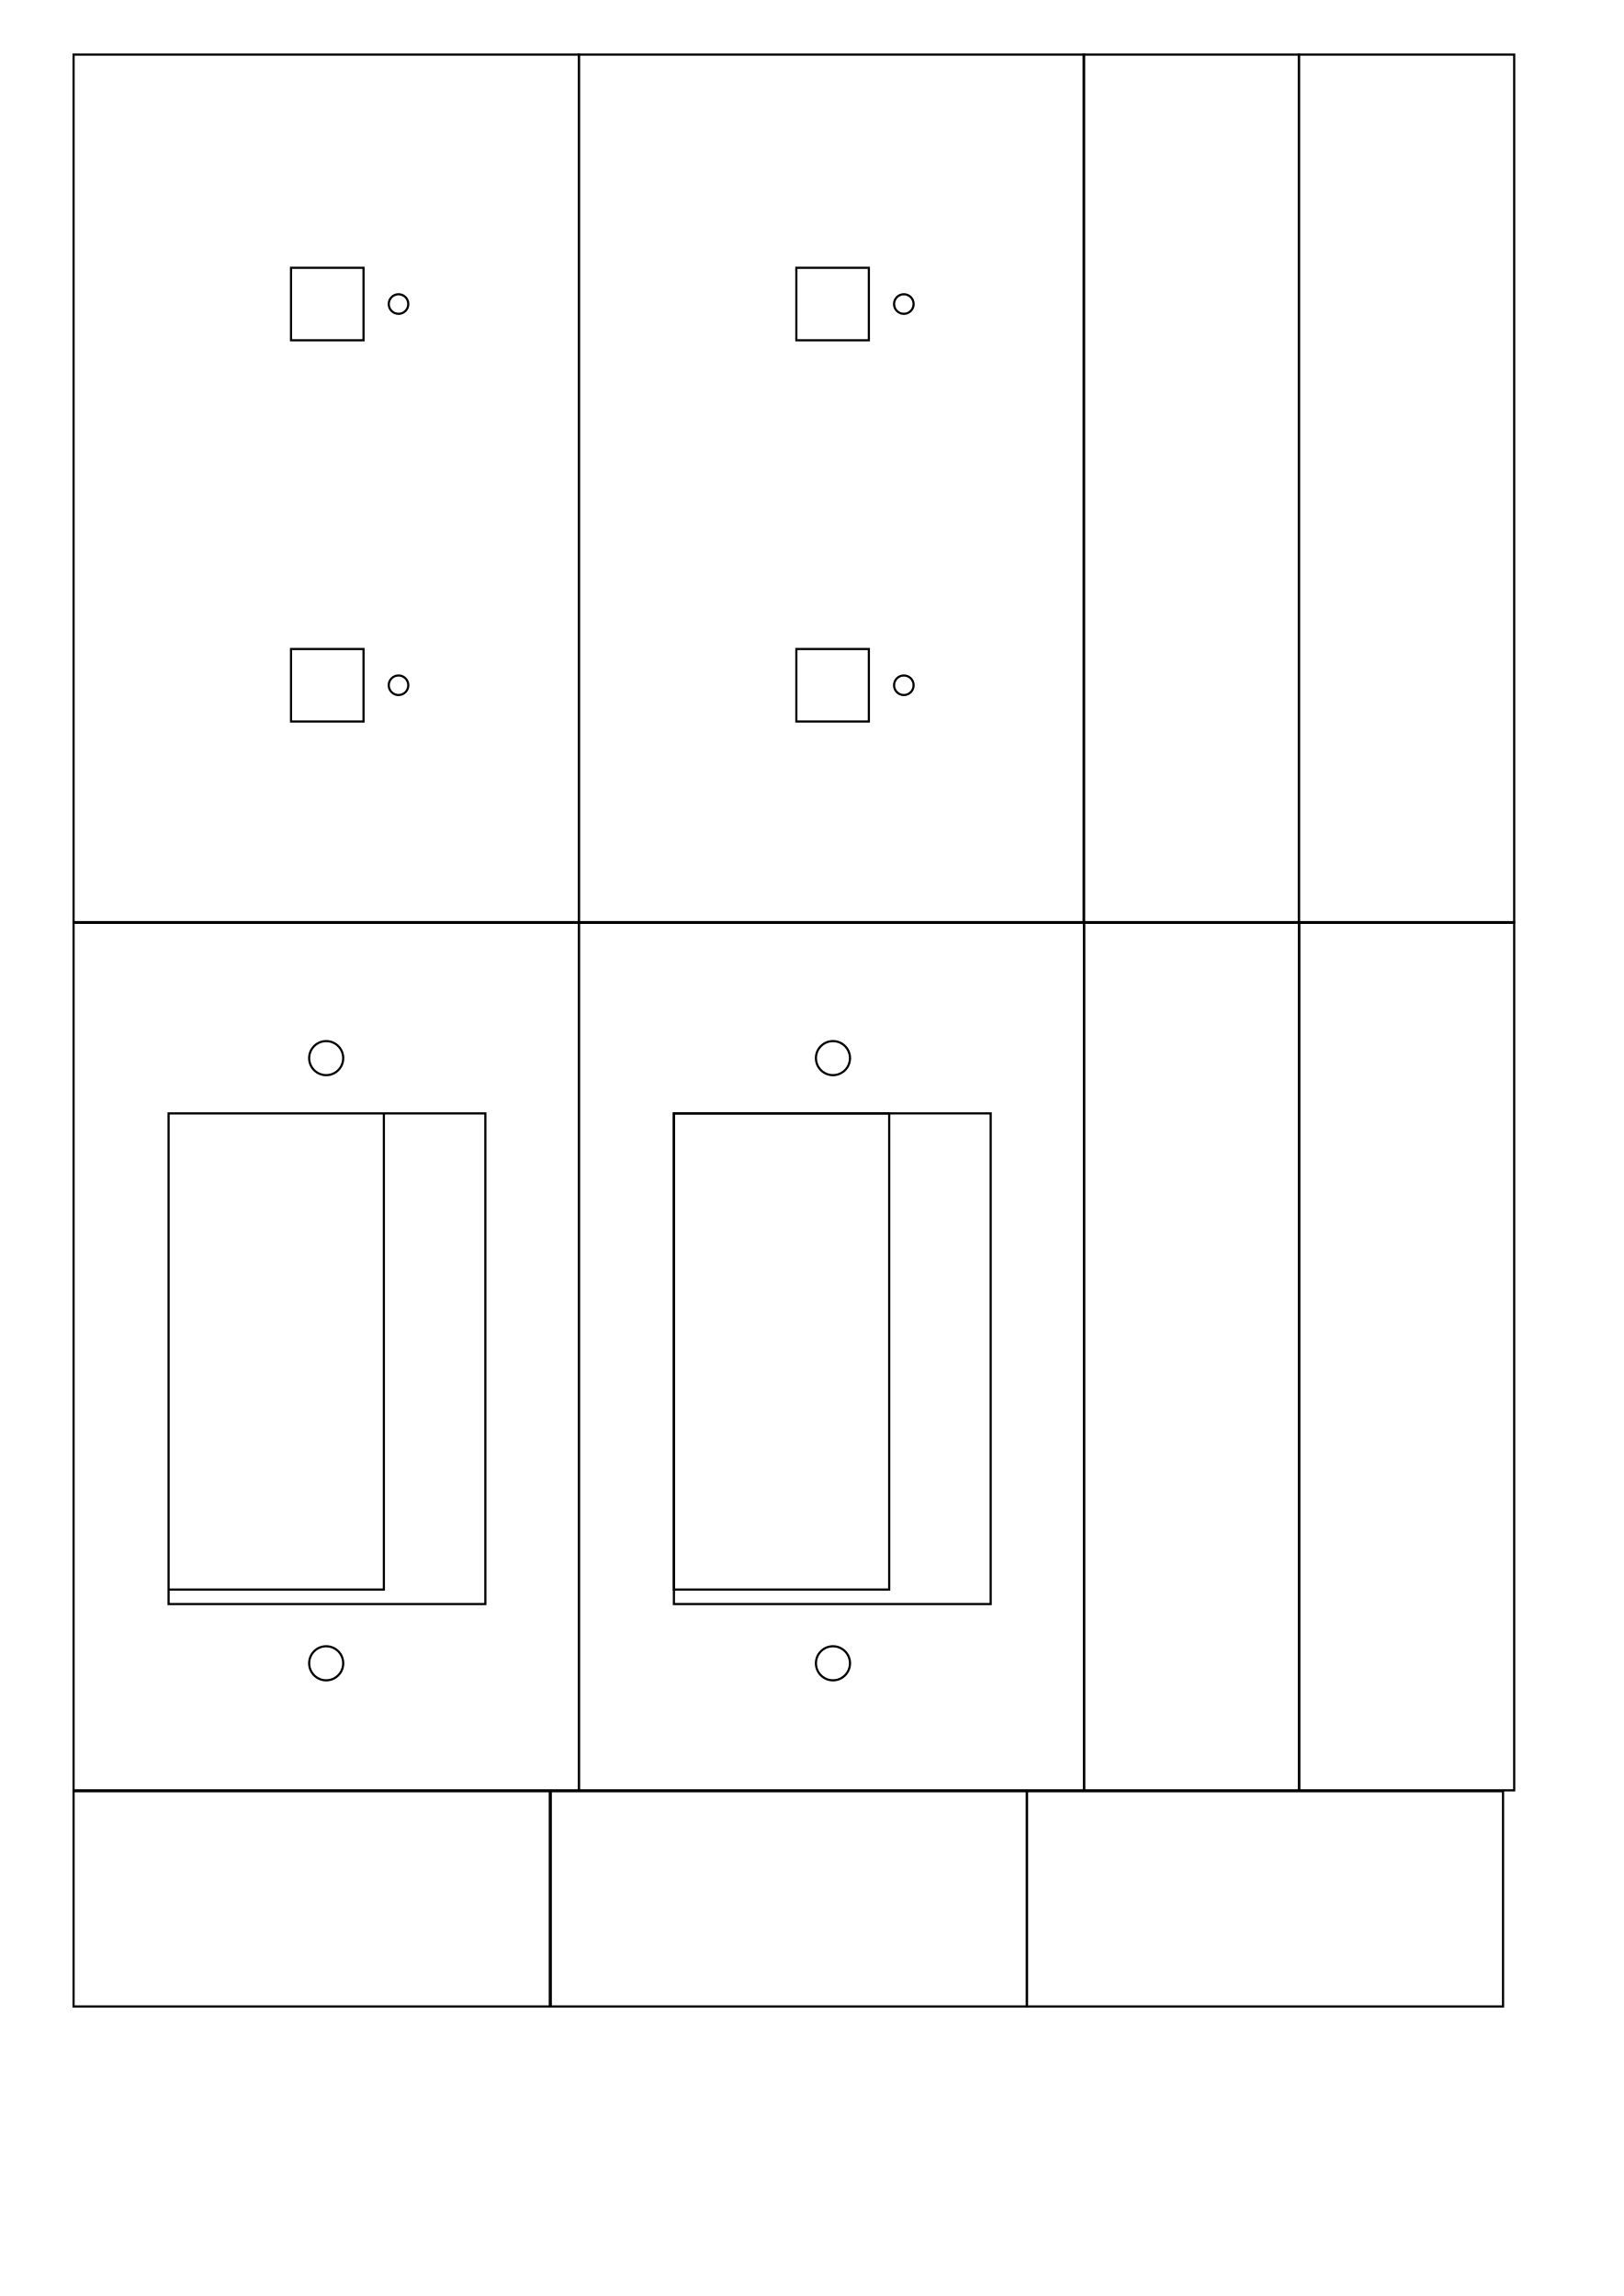
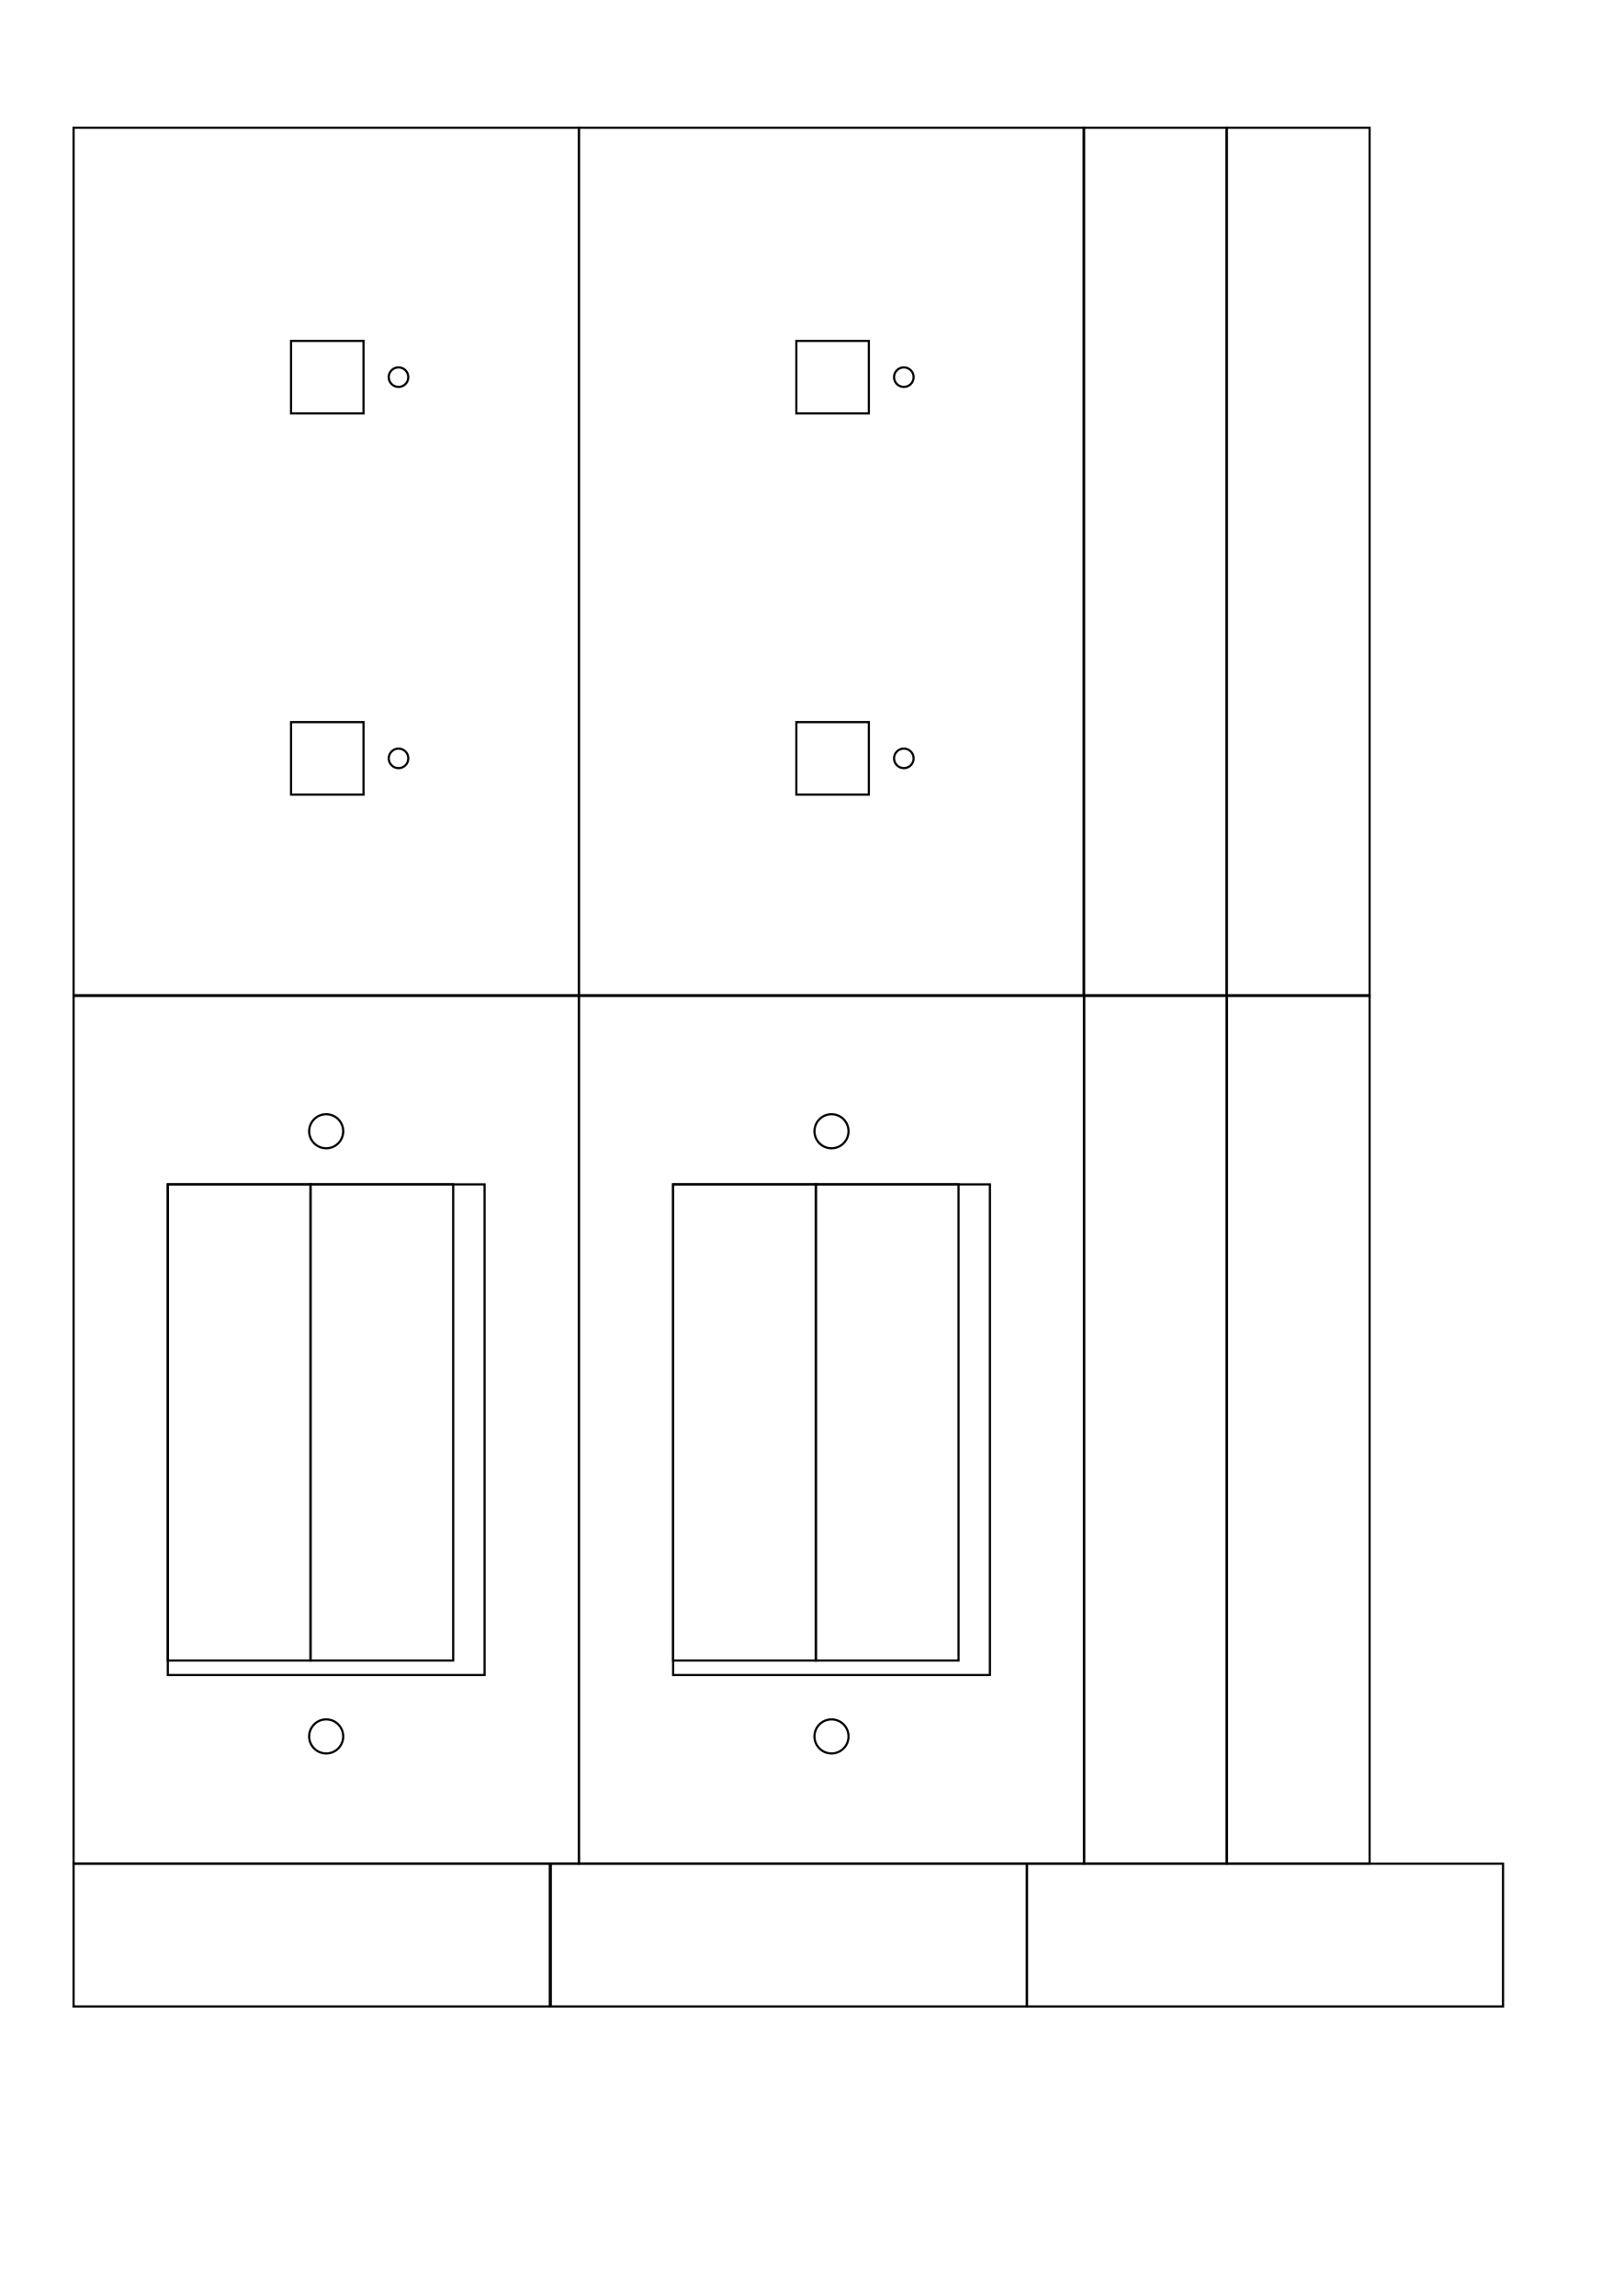
<svg xmlns="http://www.w3.org/2000/svg" width="210mm" height="297mm" id="svg3109" version="1.1">
  <defs id="defs3" />
  <g id="layer1">
-     <rect style="fill:none;stroke:#000000;stroke-width:1.063;stroke-miterlimit:4;stroke-dasharray:none" id="rect3119-7" width="105.236" height="424.134" x="634.936" y="26.692" />
-     <rect style="fill:none;stroke:#000000;stroke-width:1.063;stroke-miterlimit:4;stroke-dasharray:none" id="rect3119-7-4" width="105.236" height="424.134" x="529.699" y="26.692" />
-     <rect style="fill:none;stroke:#000000;stroke-width:1.063;stroke-miterlimit:4;stroke-dasharray:none" id="rect3119-1-0" width="232.795" height="105.236" x="35.965" y="875.728" />
-     <rect style="fill:none;stroke:#000000;stroke-width:1.063;stroke-miterlimit:4;stroke-dasharray:none" id="rect3119-1-0-9" width="232.795" height="105.236" x="269.232" y="875.728" />
-     <rect style="fill:none;stroke:#000000;stroke-width:1.063;stroke-miterlimit:4;stroke-dasharray:none" id="rect3119-7-45" width="105.236" height="424.134" x="634.936" y="451.166" />
-     <rect style="fill:none;stroke:#000000;stroke-width:1.063;stroke-miterlimit:4;stroke-dasharray:none" id="rect3119-7-4-5" width="105.236" height="424.134" x="529.855" y="451.166" />
-     <rect style="fill:none;stroke:#000000;stroke-width:1.063;stroke-miterlimit:4;stroke-dasharray:none" id="rect3119-1" width="246.968" height="424.134" x="35.965" y="451.166" />
-     <path id="rect3410" style="fill:none;stroke:#000000;stroke-width:1.063;stroke-miterlimit:4" d="m 82.408,544.344 105.236,0 0,232.795 -105.236,0 z m 0,-10e-4 154.843,0 0,239.882 -154.843,0 z" />
-     <path style="fill:none;stroke:#000000;stroke-width:1.131;stroke-miterlimit:4;stroke-dasharray:none" id="path3013" d="m 620.079,954.921 a 8.858,8.858 0 1 1 -17.717,0 8.858,8.858 0 1 1 17.717,0 z" transform="matrix(0.94,0,0,0.94,-415.0984,-380.3032)" />
-     <path style="fill:none;stroke:#000000;stroke-width:1.131;stroke-miterlimit:4;stroke-dasharray:none" id="path3013-1" d="m 620.079,954.921 a 8.858,8.858 0 1 1 -17.717,0 8.858,8.858 0 1 1 17.717,0 z" transform="matrix(0.94,0,0,0.94,-415.0984,-84.43705)" />
-     <rect style="fill:none;stroke:#000000;stroke-width:1.063;stroke-miterlimit:4;stroke-dasharray:none" id="rect3119-1-4" width="246.968" height="424.134" x="282.976" y="451.166" />
-     <rect style="fill:none;stroke:#000000;stroke-width:1.063;stroke-miterlimit:4;stroke-dasharray:none" id="rect3337-0" width="154.843" height="239.882" x="329.419" y="544.342" />
-     <rect style="fill:none;stroke:#000000;stroke-width:1.063;stroke-miterlimit:4;stroke-dasharray:none" id="rect3410-9" width="105.236" height="232.795" x="329.419" y="544.341" />
-     <path style="fill:none;stroke:#000000;stroke-width:1.131;stroke-miterlimit:4;stroke-dasharray:none" id="path3013-4" d="m 620.079,954.921 a 8.858,8.858 0 1 1 -17.717,0 8.858,8.858 0 1 1 17.717,0 z" transform="matrix(0.94,0,0,0.94,-167.3732,-380.3037)" />
-     <path style="fill:none;stroke:#000000;stroke-width:1.131;stroke-miterlimit:4;stroke-dasharray:none" id="path3013-1-8" d="m 620.079,954.921 a 8.858,8.858 0 1 1 -17.717,0 8.858,8.858 0 1 1 17.717,0 z" transform="matrix(0.94,0,0,0.94,-167.3732,-84.43756)" />
-     <rect style="fill:none;stroke:#000000;stroke-width:1.063;stroke-miterlimit:4;stroke-dasharray:none" id="rect3119-1-0-9-8" width="232.795" height="105.236" x="501.926" y="875.728" />
-     <g id="g3488" transform="translate(-0.1048775,17.97322)">
+     <rect style="fill:none;stroke:#000000;stroke-width:1.063;stroke-miterlimit:4;stroke-dasharray:none" id="rect3119-7" width="69.803" height="424.134" x="599.685" y="62.439" />
+     <rect style="fill:none;stroke:#000000;stroke-width:1.063;stroke-miterlimit:4;stroke-dasharray:none" id="rect3119-7-4" width="69.803" height="424.134" x="529.699" y="62.439" />
+     <rect style="fill:none;stroke:#000000;stroke-width:1.063;stroke-miterlimit:4;stroke-dasharray:none" id="rect3119-1-0" width="232.795" height="69.803" x="35.965" y="911.161" />
+     <rect style="fill:none;stroke:#000000;stroke-width:1.063;stroke-miterlimit:4;stroke-dasharray:none" id="rect3119-1-0-9" width="232.795" height="69.803" x="269.232" y="911.161" />
+     <rect style="fill:none;stroke:#000000;stroke-width:1.063;stroke-miterlimit:4;stroke-dasharray:none" id="rect3119-7-45" width="69.803" height="424.134" x="599.686" y="486.913" />
+     <rect style="fill:none;stroke:#000000;stroke-width:1.063;stroke-miterlimit:4;stroke-dasharray:none" id="rect3119-7-4-5" width="69.803" height="424.134" x="529.855" y="486.913" />
+     <rect style="fill:none;stroke:#000000;stroke-width:1.063;stroke-miterlimit:4;stroke-dasharray:none" id="rect3119-1-0-9-8" width="232.795" height="69.803" x="501.926" y="911.161" />
+     <g id="g3488" transform="translate(-0.1048775,53.72068)">
      <rect y="8.718" x="36.07" height="424.134" width="246.968" id="rect3119" style="fill:none;stroke:#000000;stroke-width:1.063;stroke-miterlimit:4;stroke-dasharray:none" />
      <rect y="112.952" x="142.367" height="35.438" width="35.442" id="rect3767" style="fill:none;stroke:#000000;stroke-width:1.063;stroke-miterlimit:4;stroke-dasharray:none" />
      <rect y="299.329" x="142.367" height="35.438" width="35.442" id="rect3767-5" style="fill:none;stroke:#000000;stroke-width:1.063;stroke-miterlimit:4;stroke-dasharray:none" />
      <path transform="matrix(0.5401297,0,0,0.5400757,352.8039,150.7641)" d="m -283.465,-37.205 c 0,4.892 -3.966,8.858 -8.858,8.858 -4.892,0 -8.858,-3.966 -8.858,-8.858 0,-4.892 3.966,-8.858 8.858,-8.858 4.892,0 8.858,3.966 8.858,8.858 z" id="path3805" style="fill:none;stroke:#000000;stroke-width:1.968;stroke-miterlimit:4;stroke-dasharray:none" />
      <path transform="matrix(0.5401297,0,0,0.5400757,352.8039,337.1418)" d="m -283.465,-37.205 c 0,4.892 -3.966,8.858 -8.858,8.858 -4.892,0 -8.858,-3.966 -8.858,-8.858 0,-4.892 3.966,-8.858 8.858,-8.858 4.892,0 8.858,3.966 8.858,8.858 z" id="path3805-8" style="fill:none;stroke:#000000;stroke-width:1.968;stroke-miterlimit:4;stroke-dasharray:none" />
    </g>
-     <g id="g3488-5" transform="translate(246.906,17.97322)">
+     <g id="g3488-5" transform="translate(246.906,53.72068)">
      <rect y="8.718" x="36.07" height="424.134" width="246.968" id="rect3119-17" style="fill:none;stroke:#000000;stroke-width:1.063;stroke-miterlimit:4;stroke-dasharray:none" />
      <rect y="112.952" x="142.367" height="35.438" width="35.442" id="rect3767-1" style="fill:none;stroke:#000000;stroke-width:1.063;stroke-miterlimit:4;stroke-dasharray:none" />
      <rect y="299.329" x="142.367" height="35.438" width="35.442" id="rect3767-5-1" style="fill:none;stroke:#000000;stroke-width:1.063;stroke-miterlimit:4;stroke-dasharray:none" />
      <path transform="matrix(0.5401297,0,0,0.5400757,352.8039,150.7641)" d="m -283.465,-37.205 c 0,4.892 -3.966,8.858 -8.858,8.858 -4.892,0 -8.858,-3.966 -8.858,-8.858 0,-4.892 3.966,-8.858 8.858,-8.858 4.892,0 8.858,3.966 8.858,8.858 z" id="path3805-5" style="fill:none;stroke:#000000;stroke-width:1.968;stroke-miterlimit:4;stroke-dasharray:none" />
      <path transform="matrix(0.5401297,0,0,0.5400757,352.8039,337.1418)" d="m -283.465,-37.205 c 0,4.892 -3.966,8.858 -8.858,8.858 -4.892,0 -8.858,-3.966 -8.858,-8.858 0,-4.892 3.966,-8.858 8.858,-8.858 4.892,0 8.858,3.966 8.858,8.858 z" id="path3805-8-2" style="fill:none;stroke:#000000;stroke-width:1.968;stroke-miterlimit:4;stroke-dasharray:none" />
    </g>
+     <g id="g3059" transform="translate(0,35.74746)">
+       <rect y="451.166" x="35.965" height="424.134" width="246.968" id="rect3119-1" style="fill:none;stroke:#000000;stroke-width:1.063;stroke-miterlimit:4;stroke-dasharray:none" />
+       <path transform="matrix(0.94,0,0,0.94,-415.0984,-380.3032)" d="m 620.079,954.921 c 0,4.892 -3.966,8.858 -8.858,8.858 -4.892,0 -8.858,-3.966 -8.858,-8.858 0,-4.892 3.966,-8.858 8.858,-8.858 4.892,0 8.858,3.966 8.858,8.858 z" id="path3013" style="fill:none;stroke:#000000;stroke-width:1.131;stroke-miterlimit:4;stroke-dasharray:none" />
+       <path transform="matrix(0.94,0,0,0.94,-415.0984,-84.43705)" d="m 620.079,954.921 c 0,4.892 -3.966,8.858 -8.858,8.858 -4.892,0 -8.858,-3.966 -8.858,-8.858 0,-4.892 3.966,-8.858 8.858,-8.858 4.892,0 8.858,3.966 8.858,8.858 z" id="path3013-1" style="fill:none;stroke:#000000;stroke-width:1.131;stroke-miterlimit:4;stroke-dasharray:none" />
+       <rect y="543.293" x="82.028" height="239.882" width="154.843" id="rect3337-0-7" style="fill:none;stroke:#000000;stroke-width:1.063;stroke-miterlimit:4;stroke-dasharray:none" />
+       <rect y="543.291" x="82.028" height="232.795" width="69.803" id="rect3410-9-4" style="fill:none;stroke:#000000;stroke-width:1.063;stroke-miterlimit:4;stroke-dasharray:none" />
+       <rect y="543.291" x="151.736" height="232.795" width="69.803" id="rect3410-9-4-0" style="fill:none;stroke:#000000;stroke-width:1.063;stroke-miterlimit:4;stroke-dasharray:none" />
+     </g>
+     <g id="g3109" transform="translate(0,35.74746)">
+       <rect y="451.166" x="282.976" height="424.134" width="246.968" id="rect3119-1-4" style="fill:none;stroke:#000000;stroke-width:1.063;stroke-miterlimit:4;stroke-dasharray:none" />
+       <path transform="matrix(0.94,0,0,0.94,-168.0875,-380.3032)" d="m 620.079,954.921 c 0,4.892 -3.966,8.858 -8.858,8.858 -4.892,0 -8.858,-3.966 -8.858,-8.858 0,-4.892 3.966,-8.858 8.858,-8.858 4.892,0 8.858,3.966 8.858,8.858 z" id="path3013-8" style="fill:none;stroke:#000000;stroke-width:1.131;stroke-miterlimit:4;stroke-dasharray:none" />
+       <path transform="matrix(0.94,0,0,0.94,-168.0875,-84.43705)" d="m 620.079,954.921 c 0,4.892 -3.966,8.858 -8.858,8.858 -4.892,0 -8.858,-3.966 -8.858,-8.858 0,-4.892 3.966,-8.858 8.858,-8.858 4.892,0 8.858,3.966 8.858,8.858 z" id="path3013-1-8" style="fill:none;stroke:#000000;stroke-width:1.131;stroke-miterlimit:4;stroke-dasharray:none" />
+       <rect y="543.293" x="329.038" height="239.882" width="154.843" id="rect3337-0-7-2" style="fill:none;stroke:#000000;stroke-width:1.063;stroke-miterlimit:4;stroke-dasharray:none" />
+       <rect y="543.291" x="329.038" height="232.795" width="69.803" id="rect3410-9-4-4" style="fill:none;stroke:#000000;stroke-width:1.063;stroke-miterlimit:4;stroke-dasharray:none" />
+       <rect y="543.291" x="398.747" height="232.795" width="69.803" id="rect3410-9-4-0-5" style="fill:none;stroke:#000000;stroke-width:1.063;stroke-miterlimit:4;stroke-dasharray:none" />
+     </g>
  </g>
</svg>
